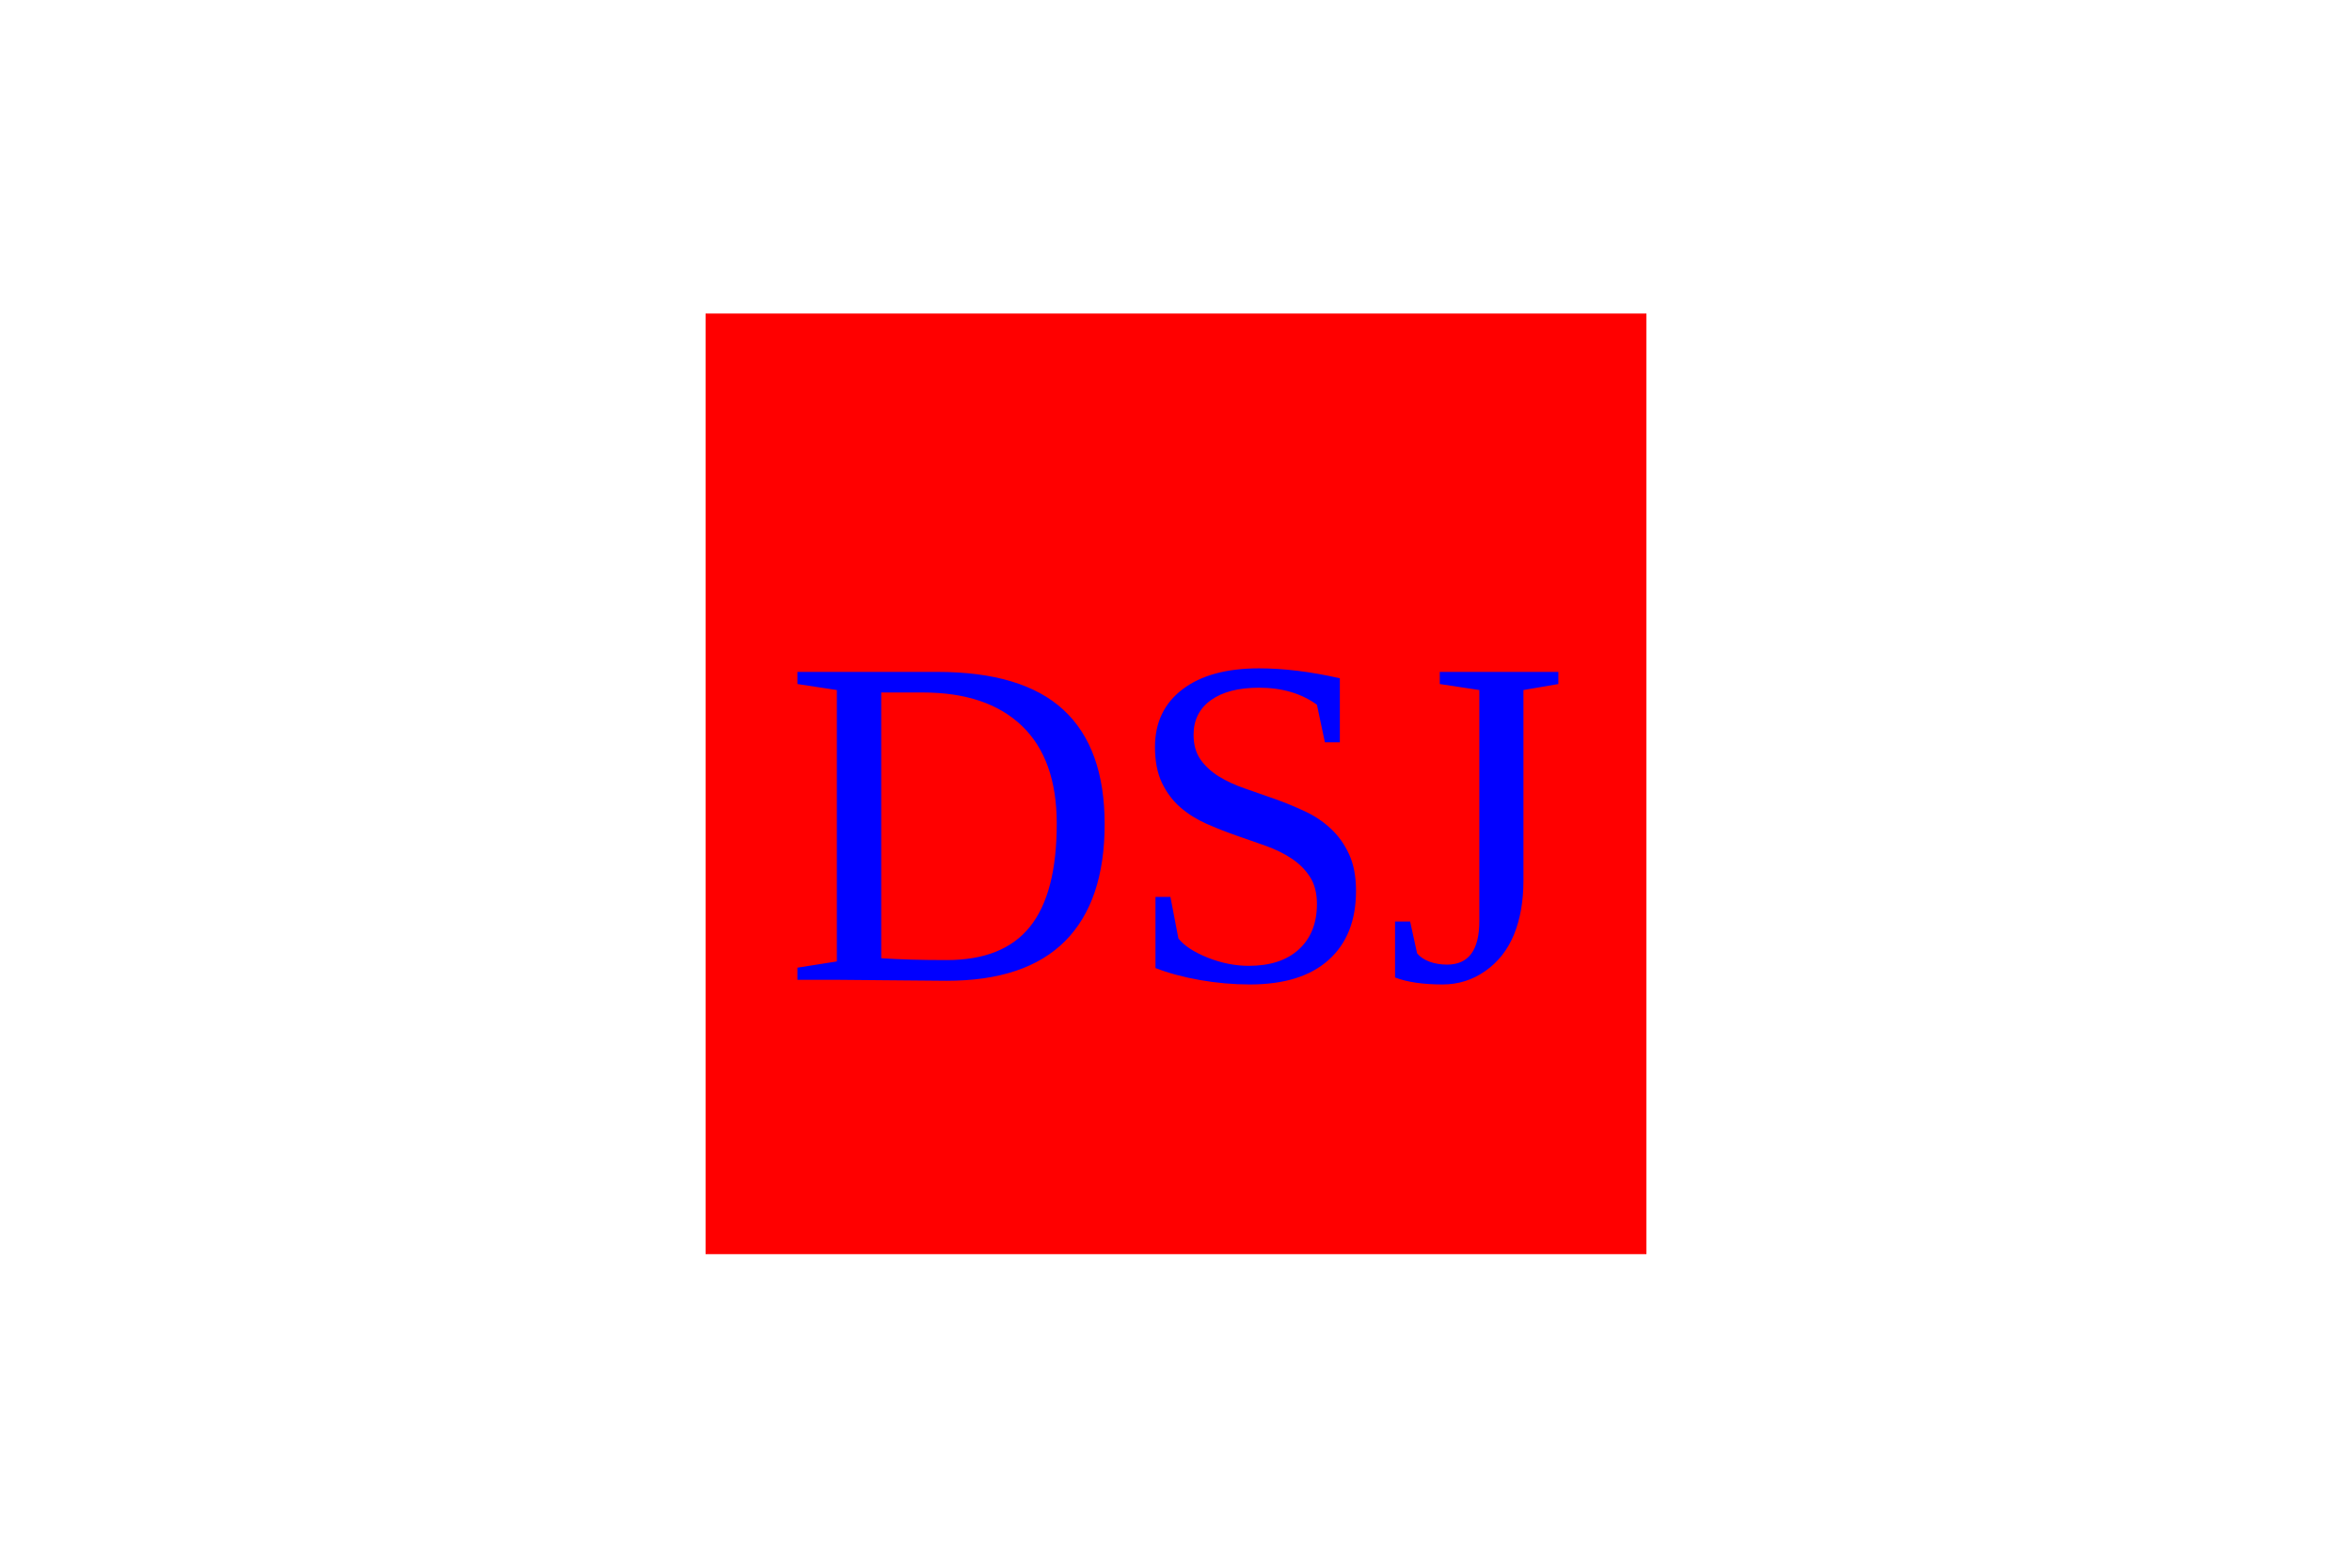
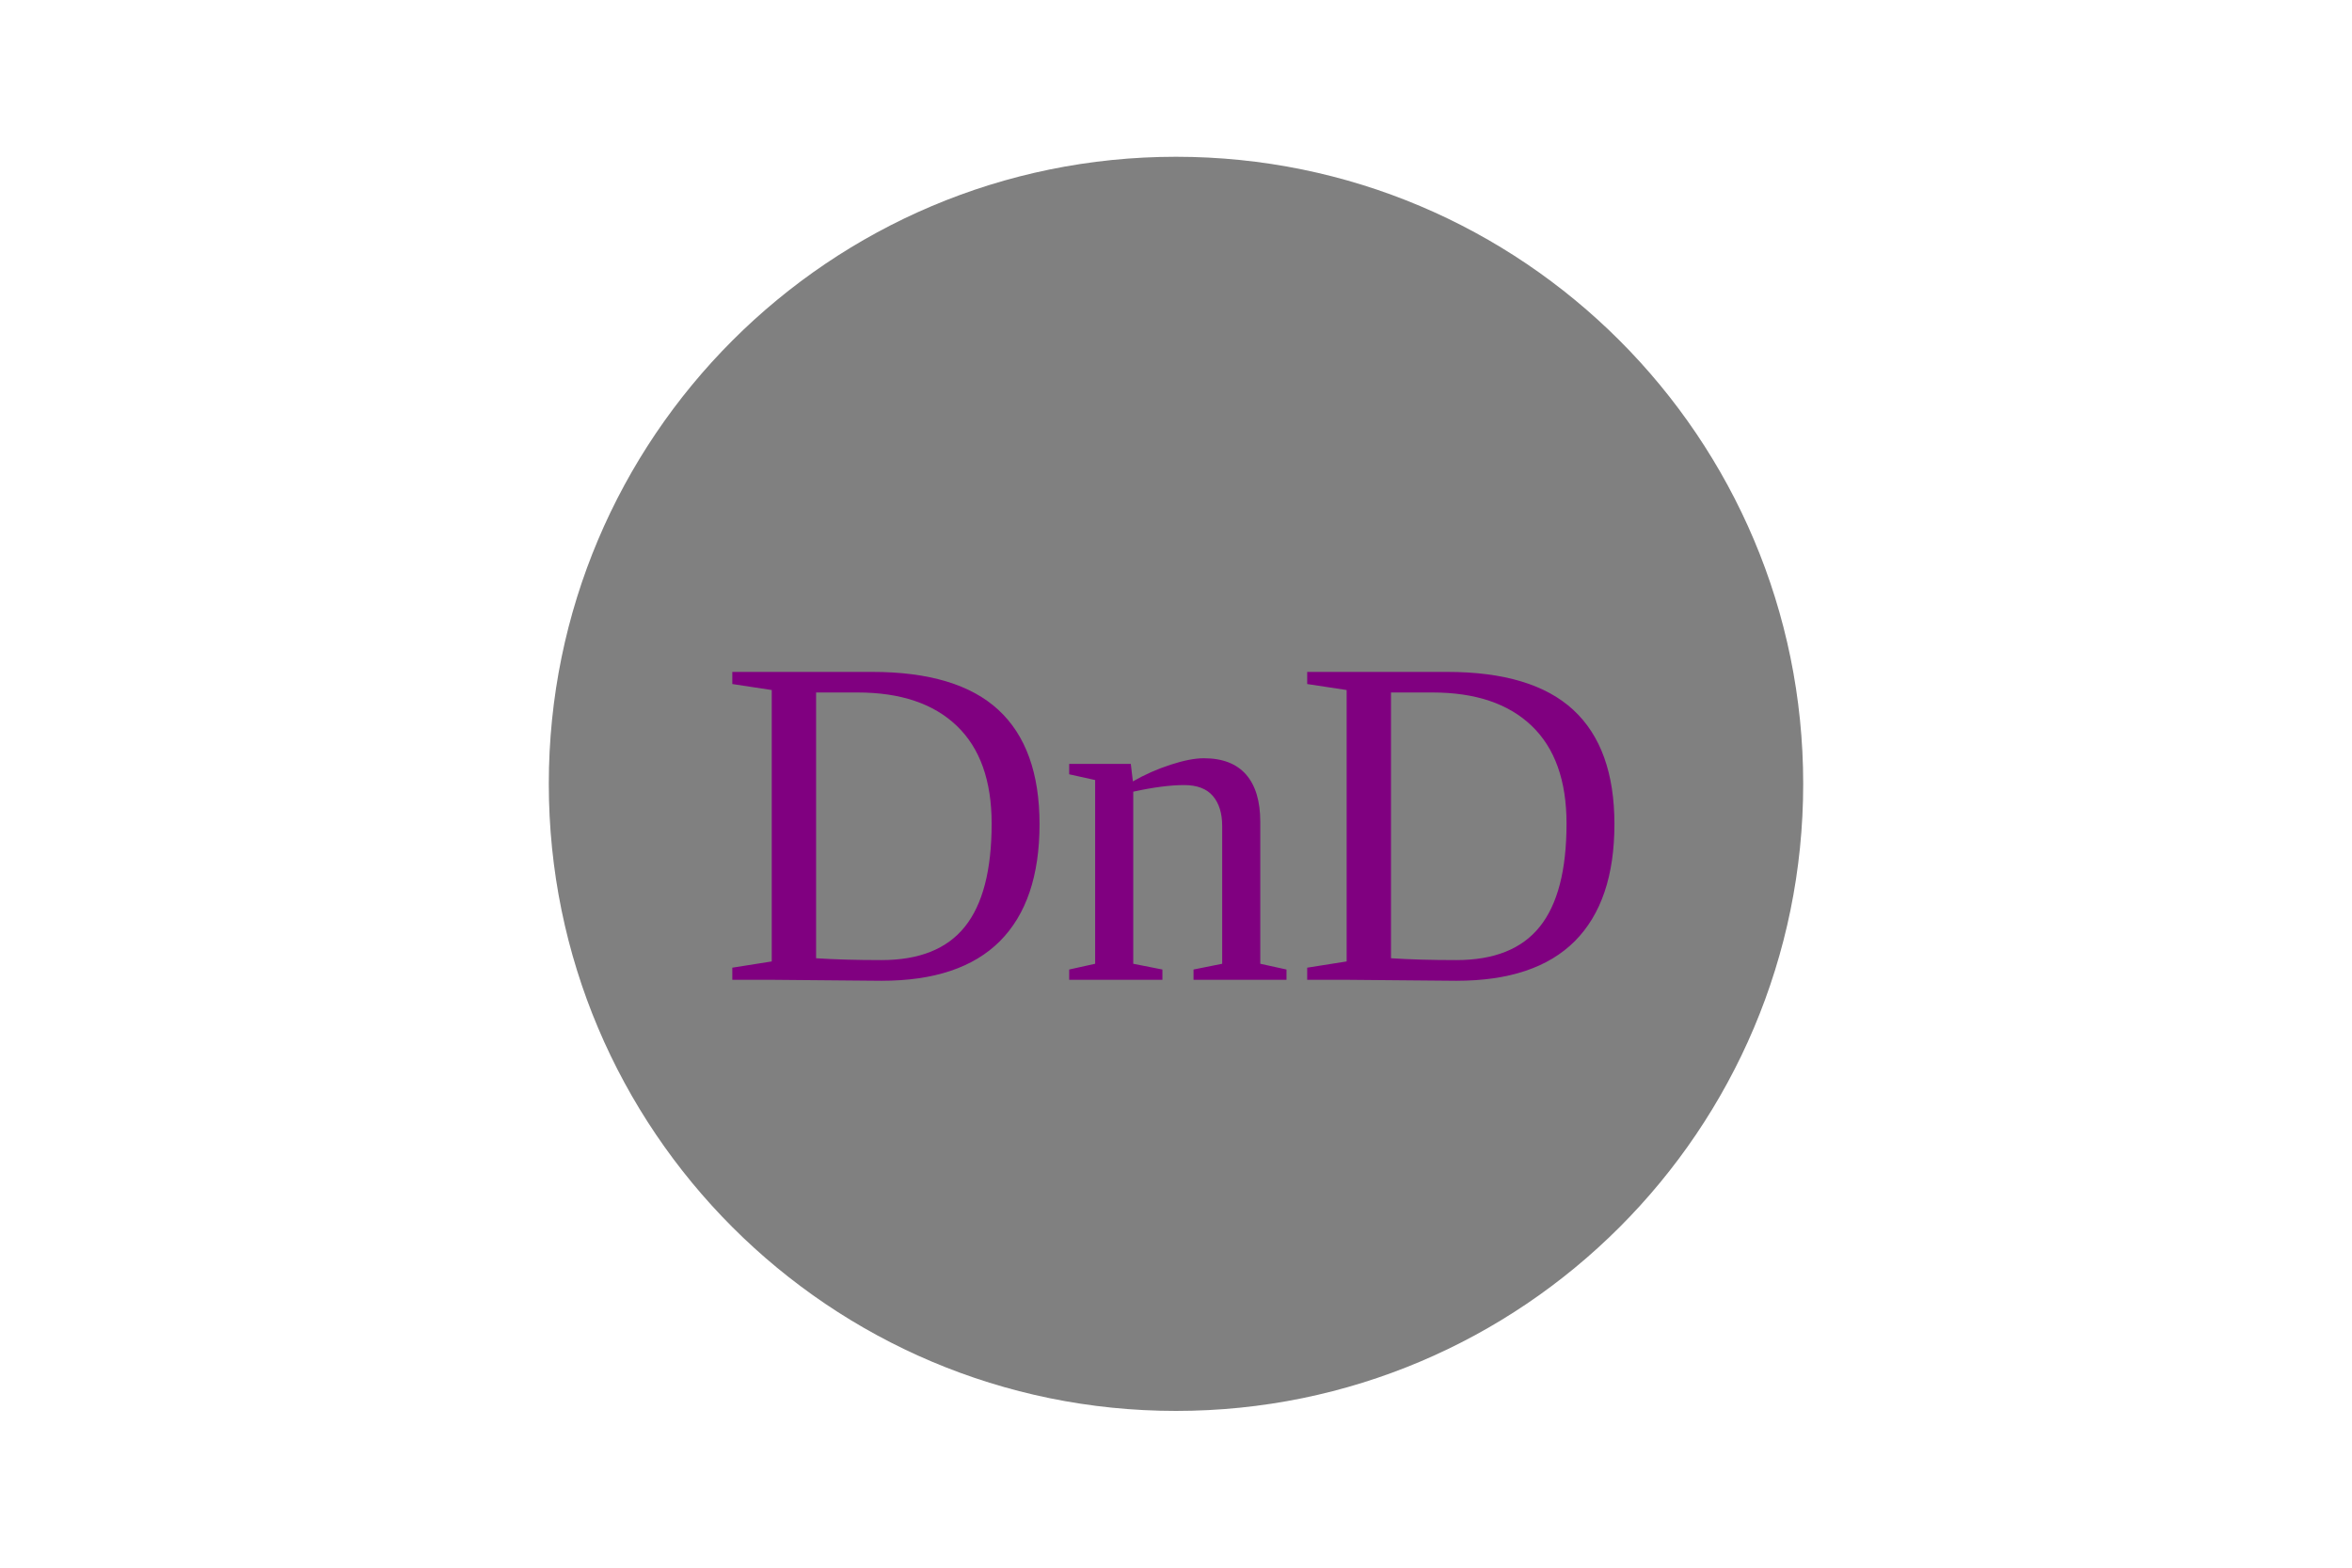
<svg xmlns="http://www.w3.org/2000/svg" version="1.1" width="300" height="200">
-   <rect x="90" y="40" width="120" height="120" fill="red" />
-   <text x="150" y="125" font-size="60" text-anchor="middle" fill="blue">DSJ</text>
+   <circle cx="150" cy="100" r="80" fill="gray" />
+   <text x="150" y="125" font-size="60" text-anchor="middle" fill="purple">DnD</text>
</svg>
